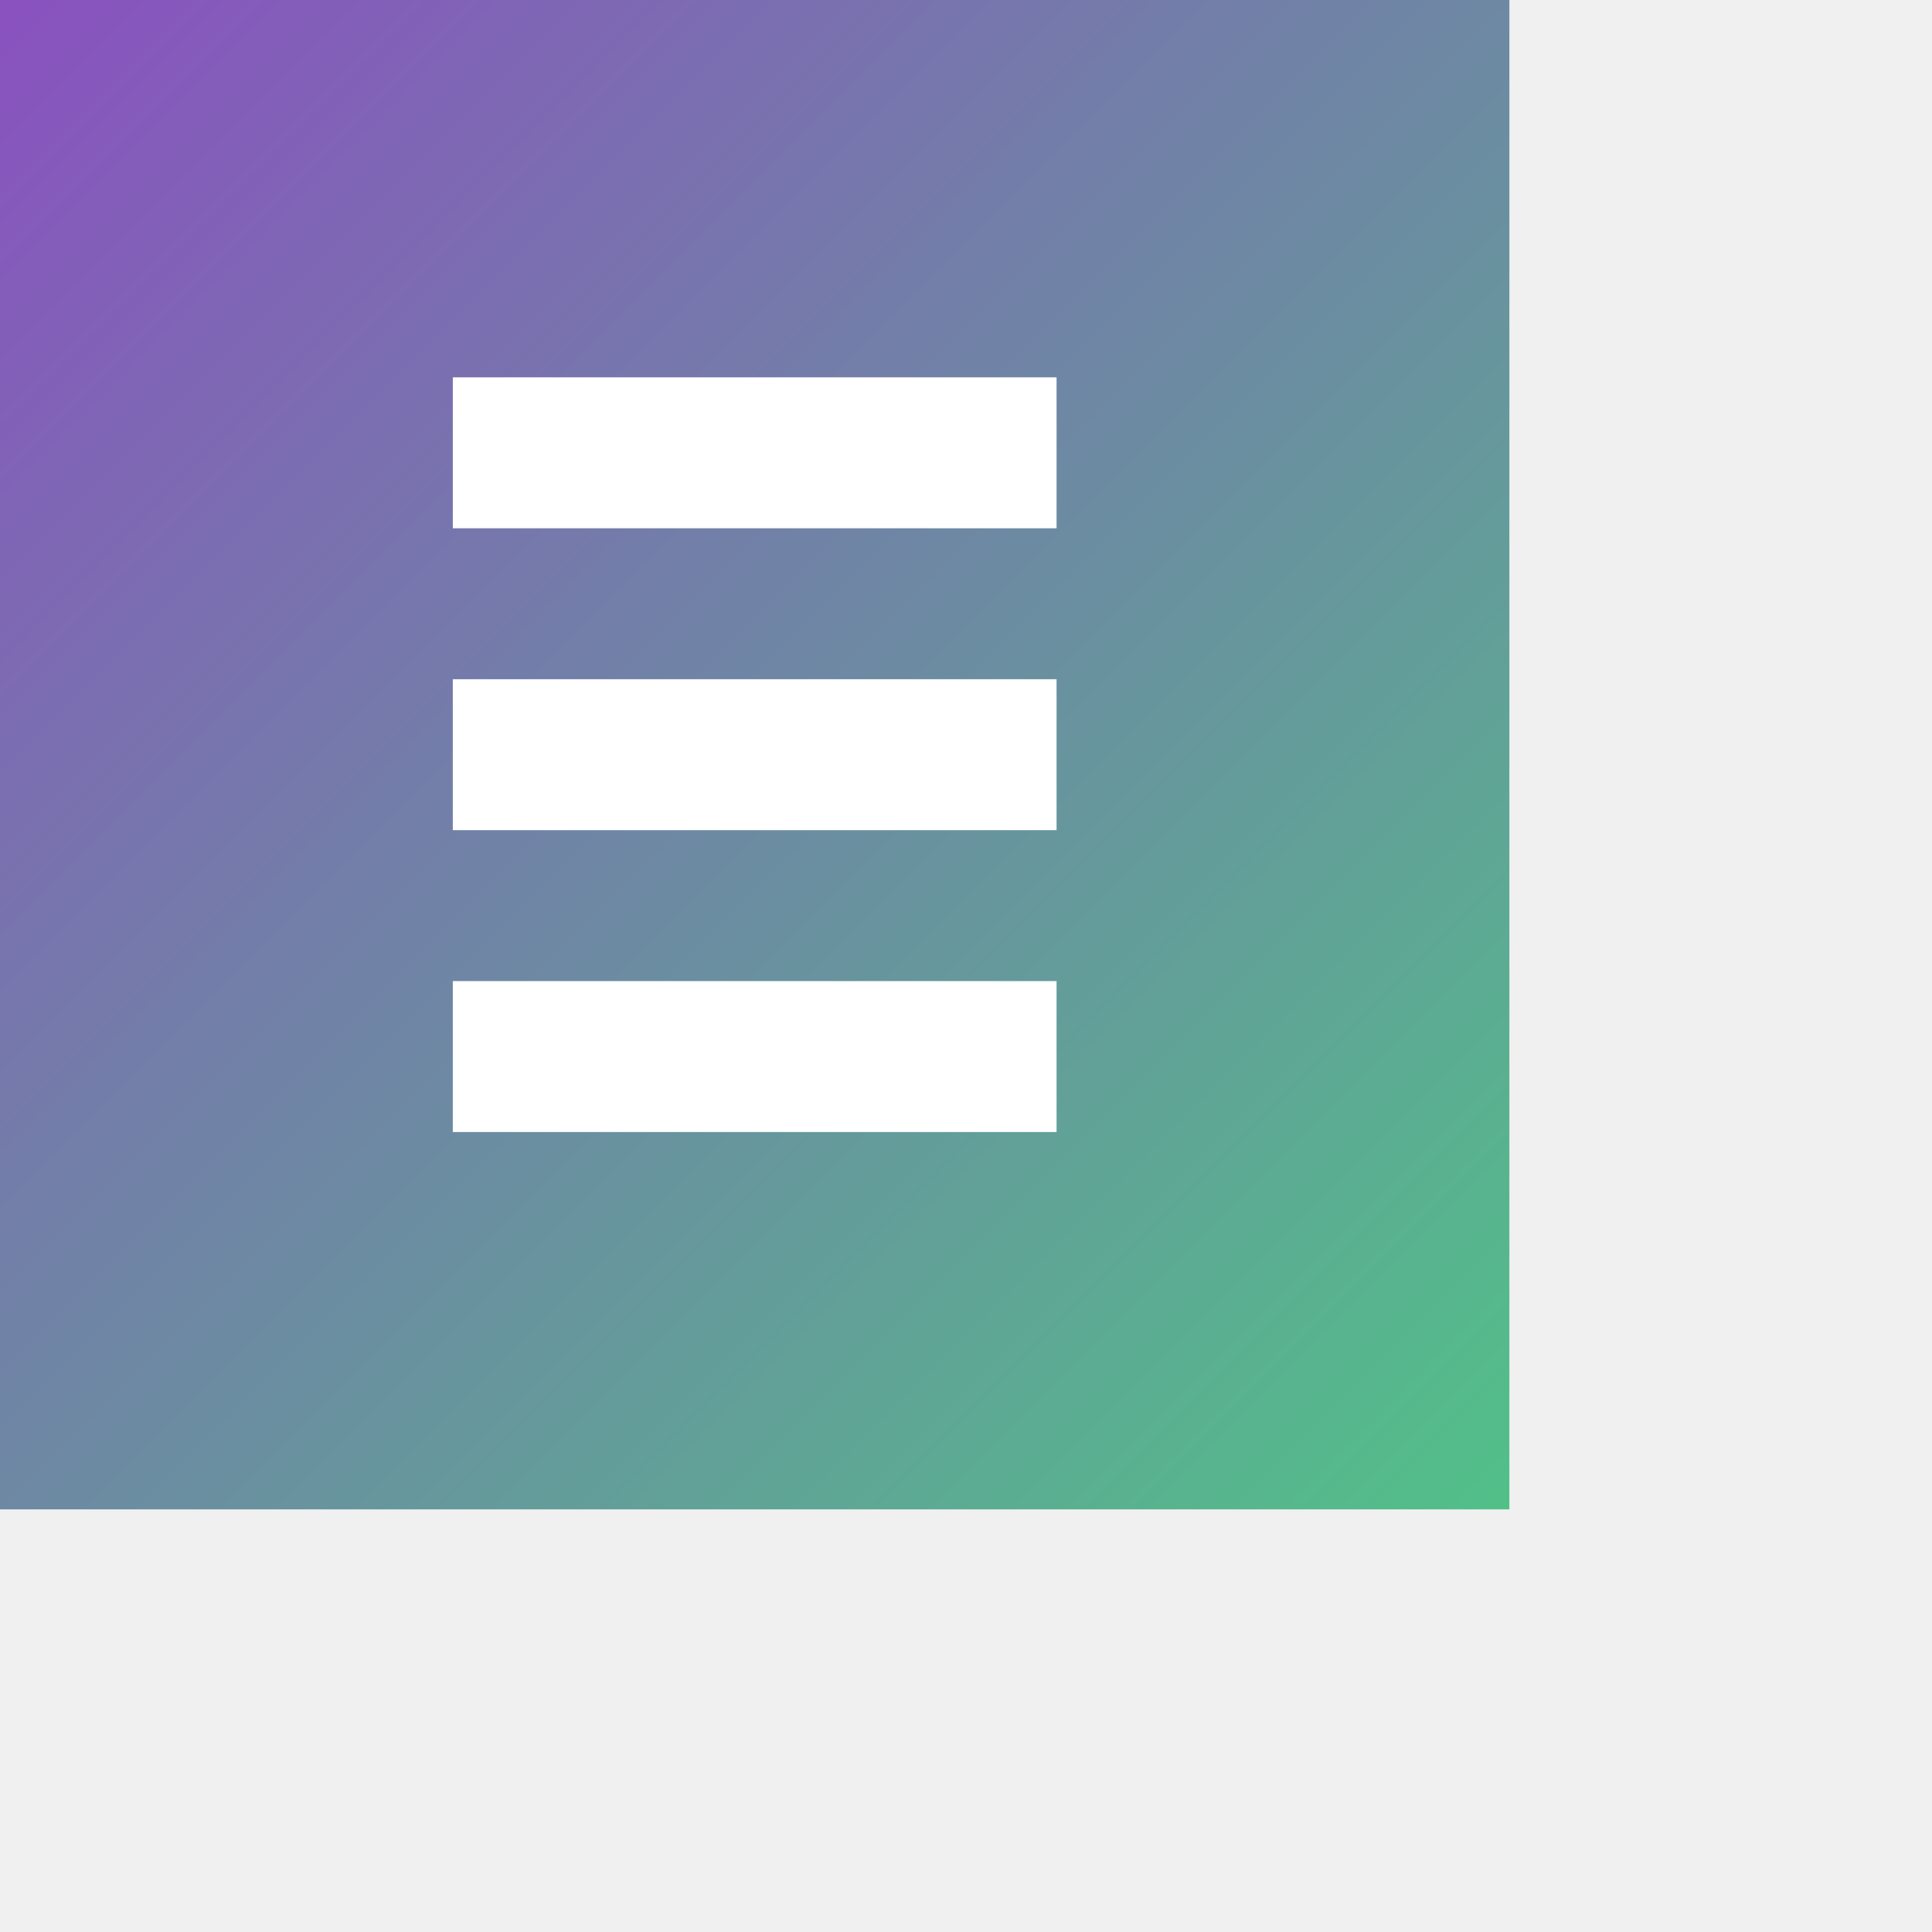
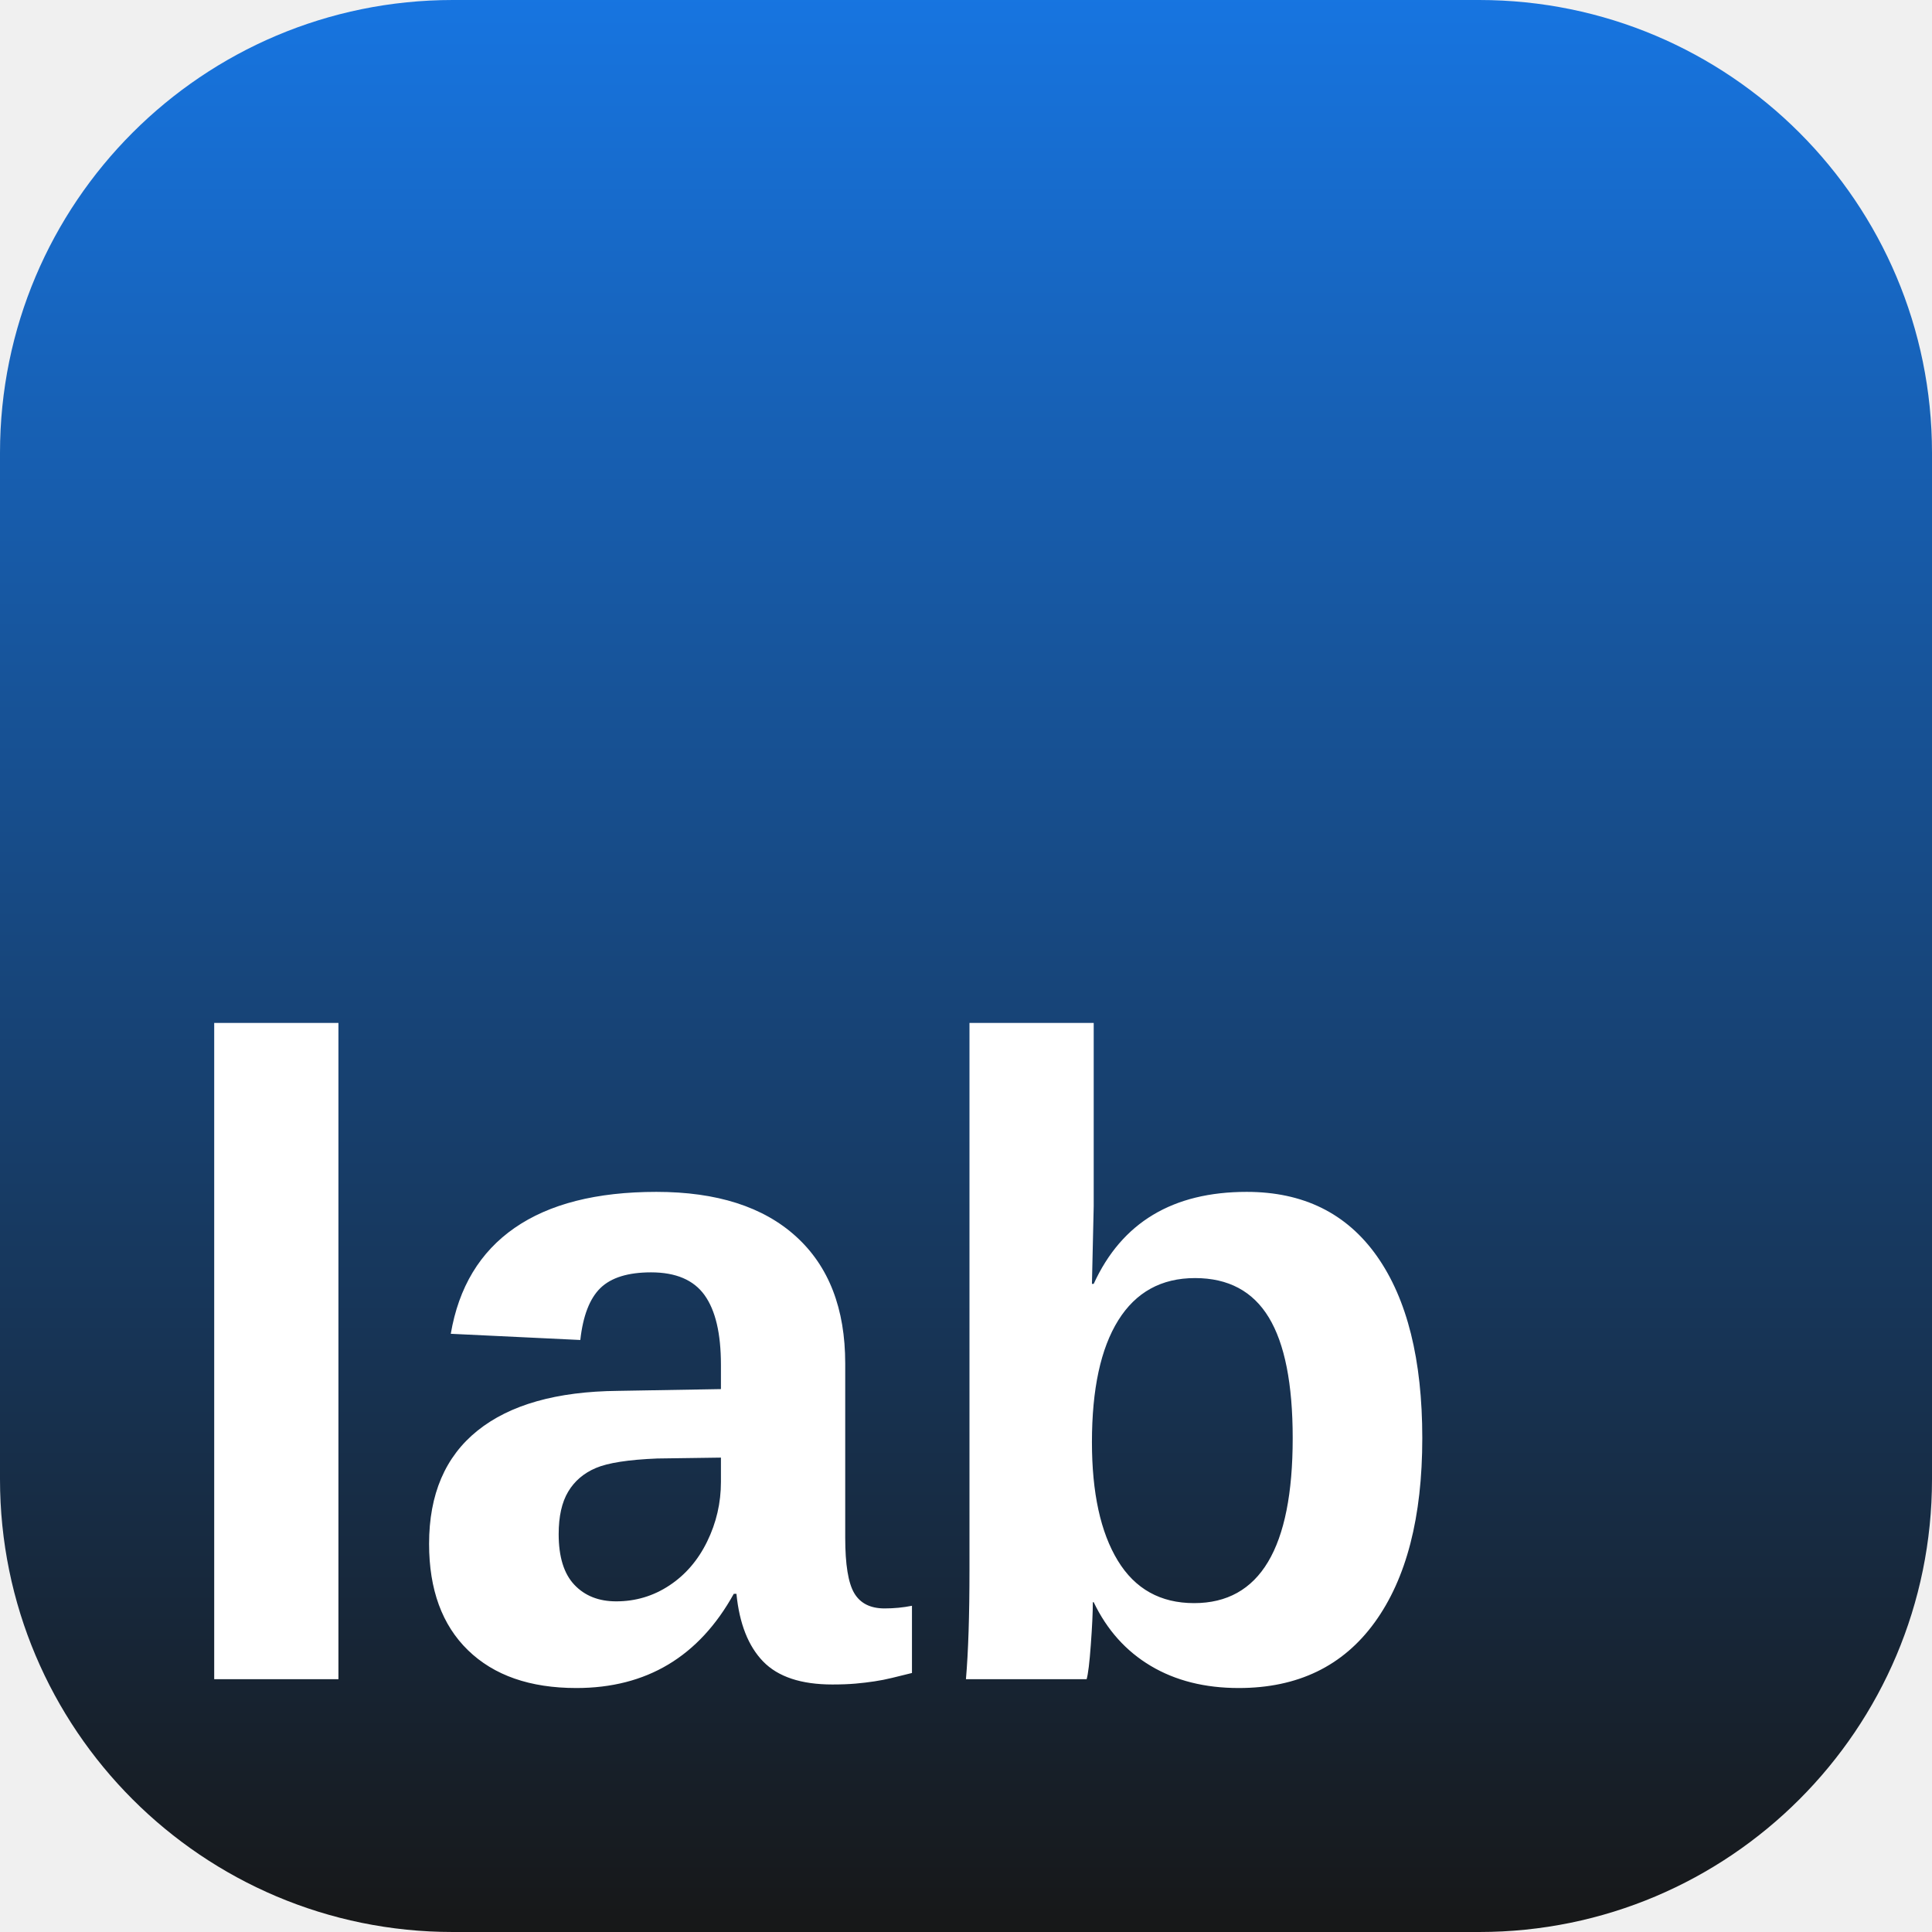
- <svg xmlns="http://www.w3.org/2000/svg" width="256" height="256" viewBox="0 0 256 256">
+ <svg xmlns="http://www.w3.org/2000/svg" width="512" height="512">
  <defs>
-     <linearGradient id="gradient" x1="0" y1="0" x2="1" y2="1">
-       <stop offset="0%" stop-color="#8952BF" />
-       <stop offset="100%" stop-color="#52BF89" />
+     <linearGradient id="grad1" x1="0%" y1="0%" x2="0%" y2="100%">
+       <stop offset="0%" stop-color="#1775E1" />
+       <stop offset="100%" stop-color="#171717" />
    </linearGradient>
  </defs>
-   <rect x="0" y="0" width="200" height="200" fill="url(#gradient)" />
-   <rect x="60" y="50" width="80" height="20" fill="#FFFFFF" />
-   <rect x="60" y="90" width="80" height="20" fill="#FFFFFF" />
-   <rect x="60" y="130" width="80" height="20" fill="#FFFFFF" />
+   <rect width="512" height="512" rx="120" ry="120" fill="url(#grad1)" />
+   <text x="40" y="445" fill="white" font-size="240" font-weight="bolder" font-family="Arial, Helvetica">lab</text>
</svg>
